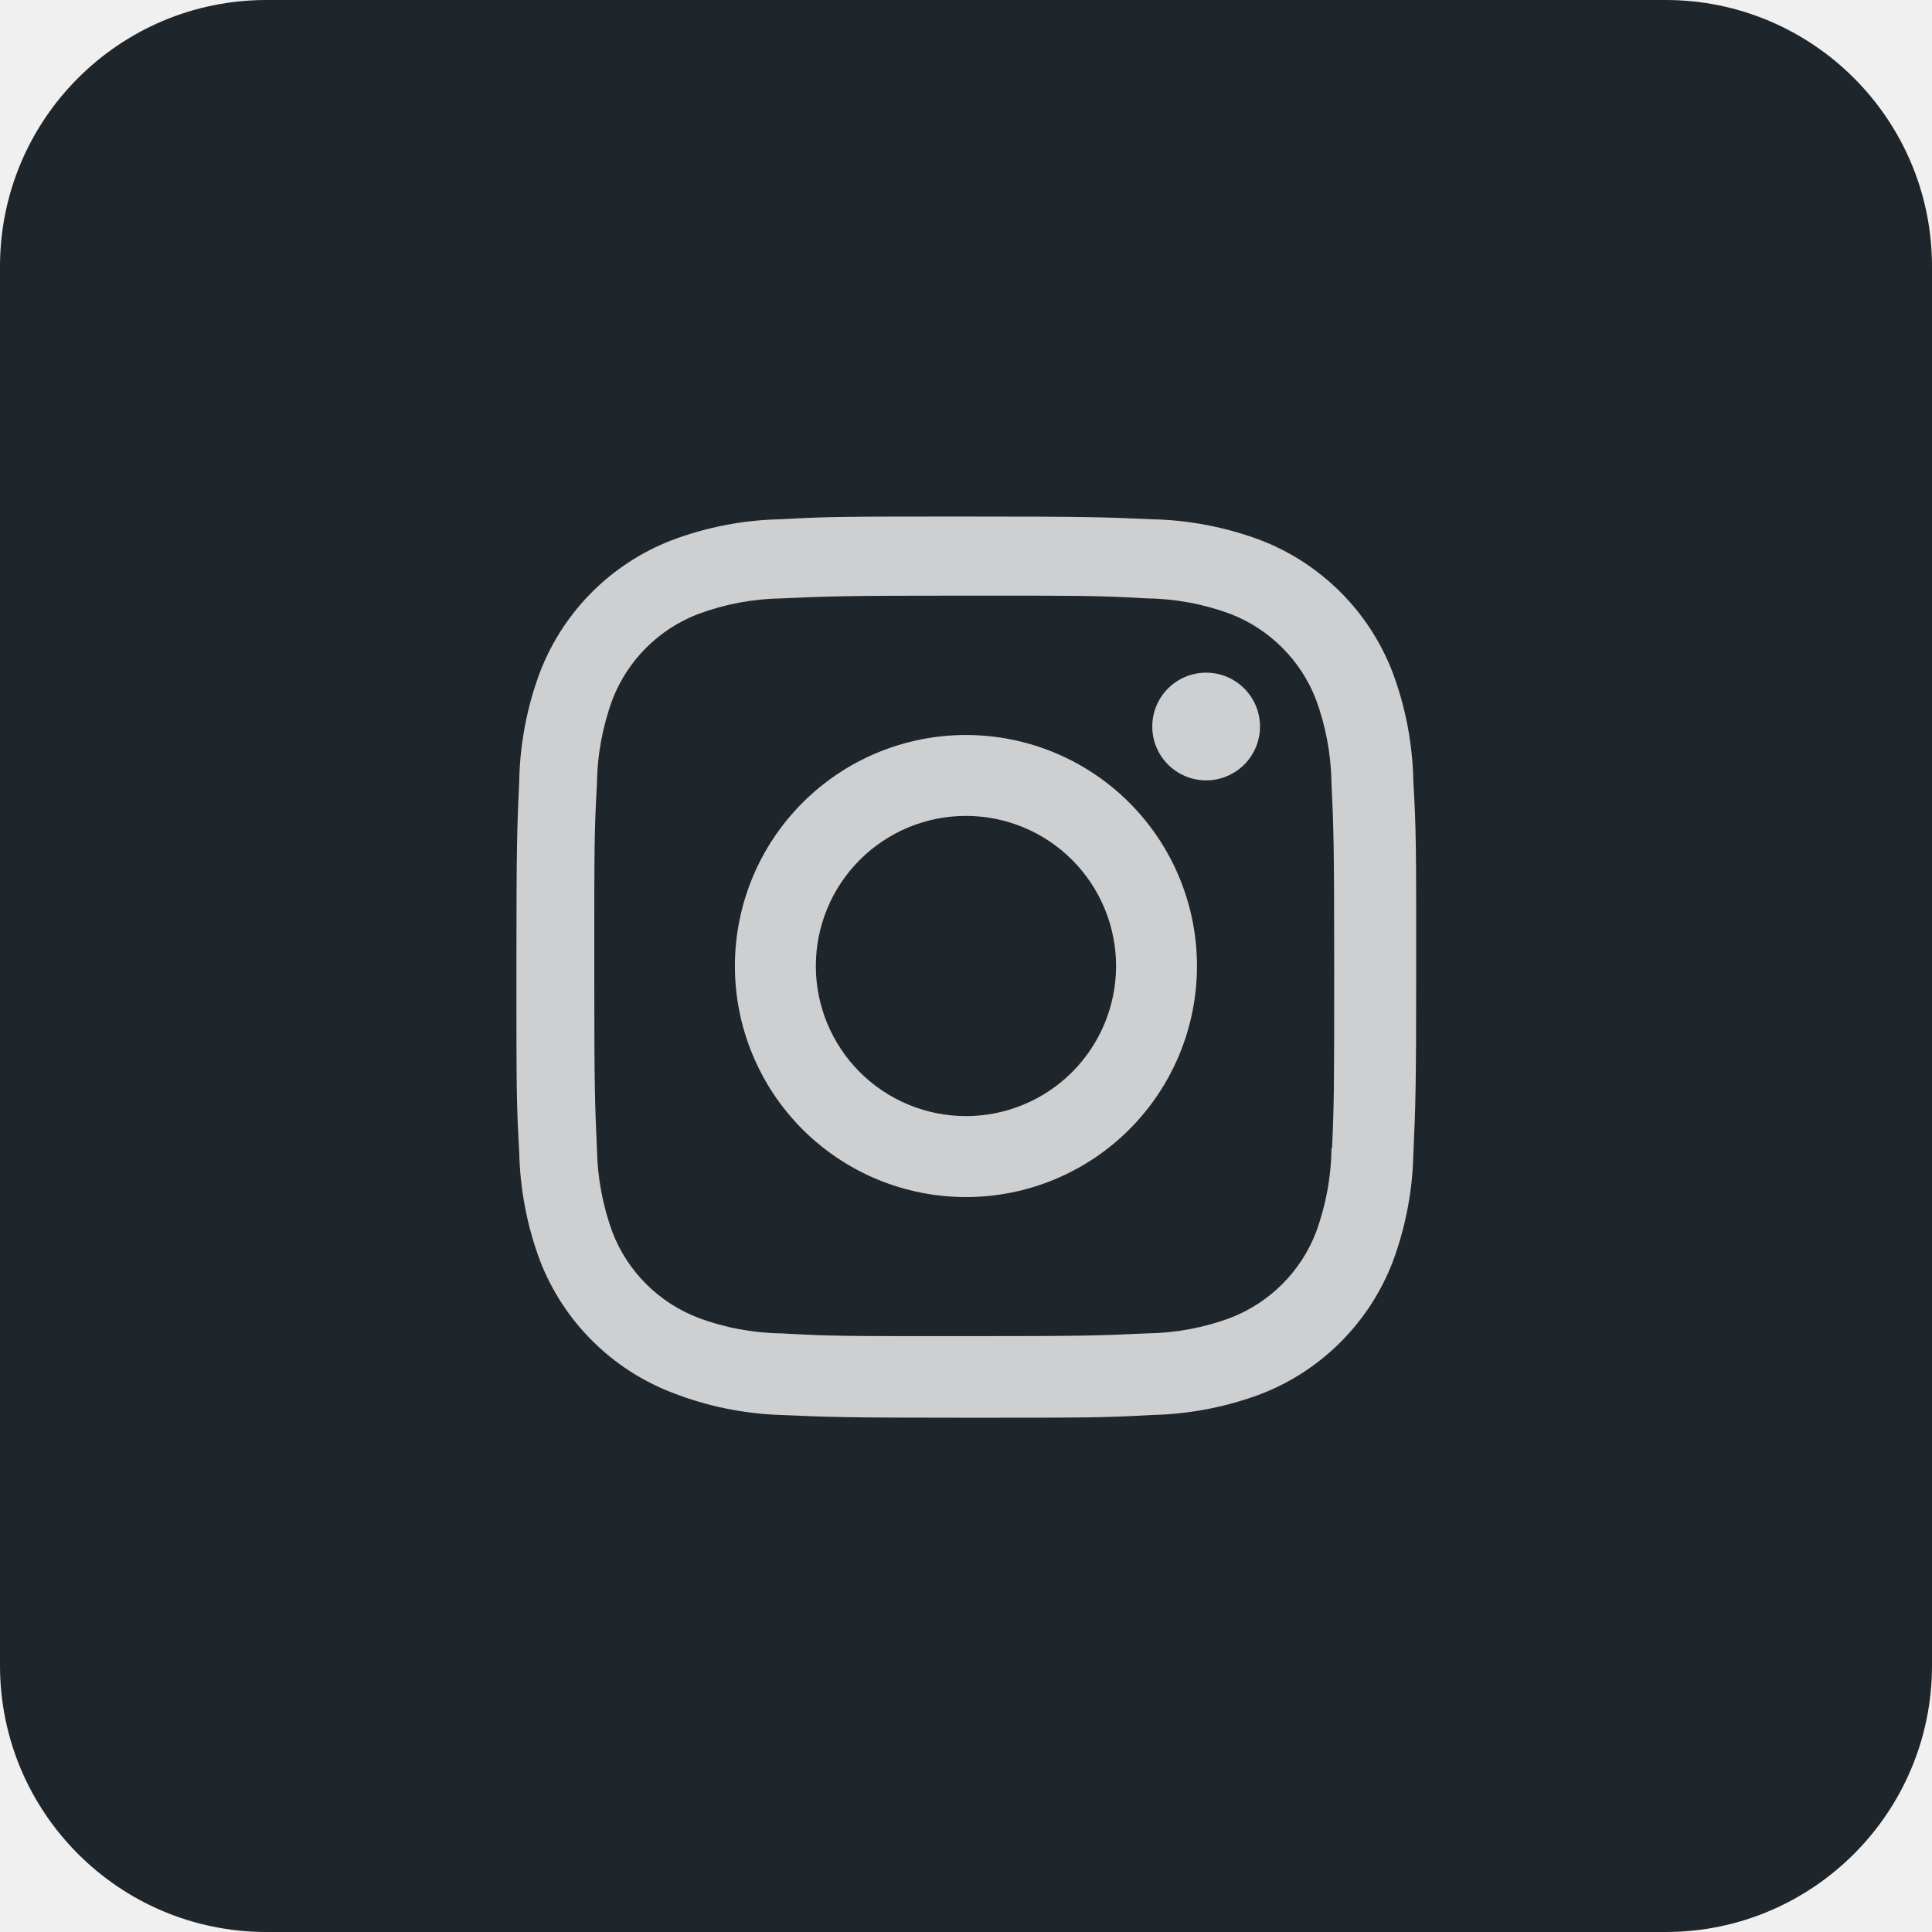
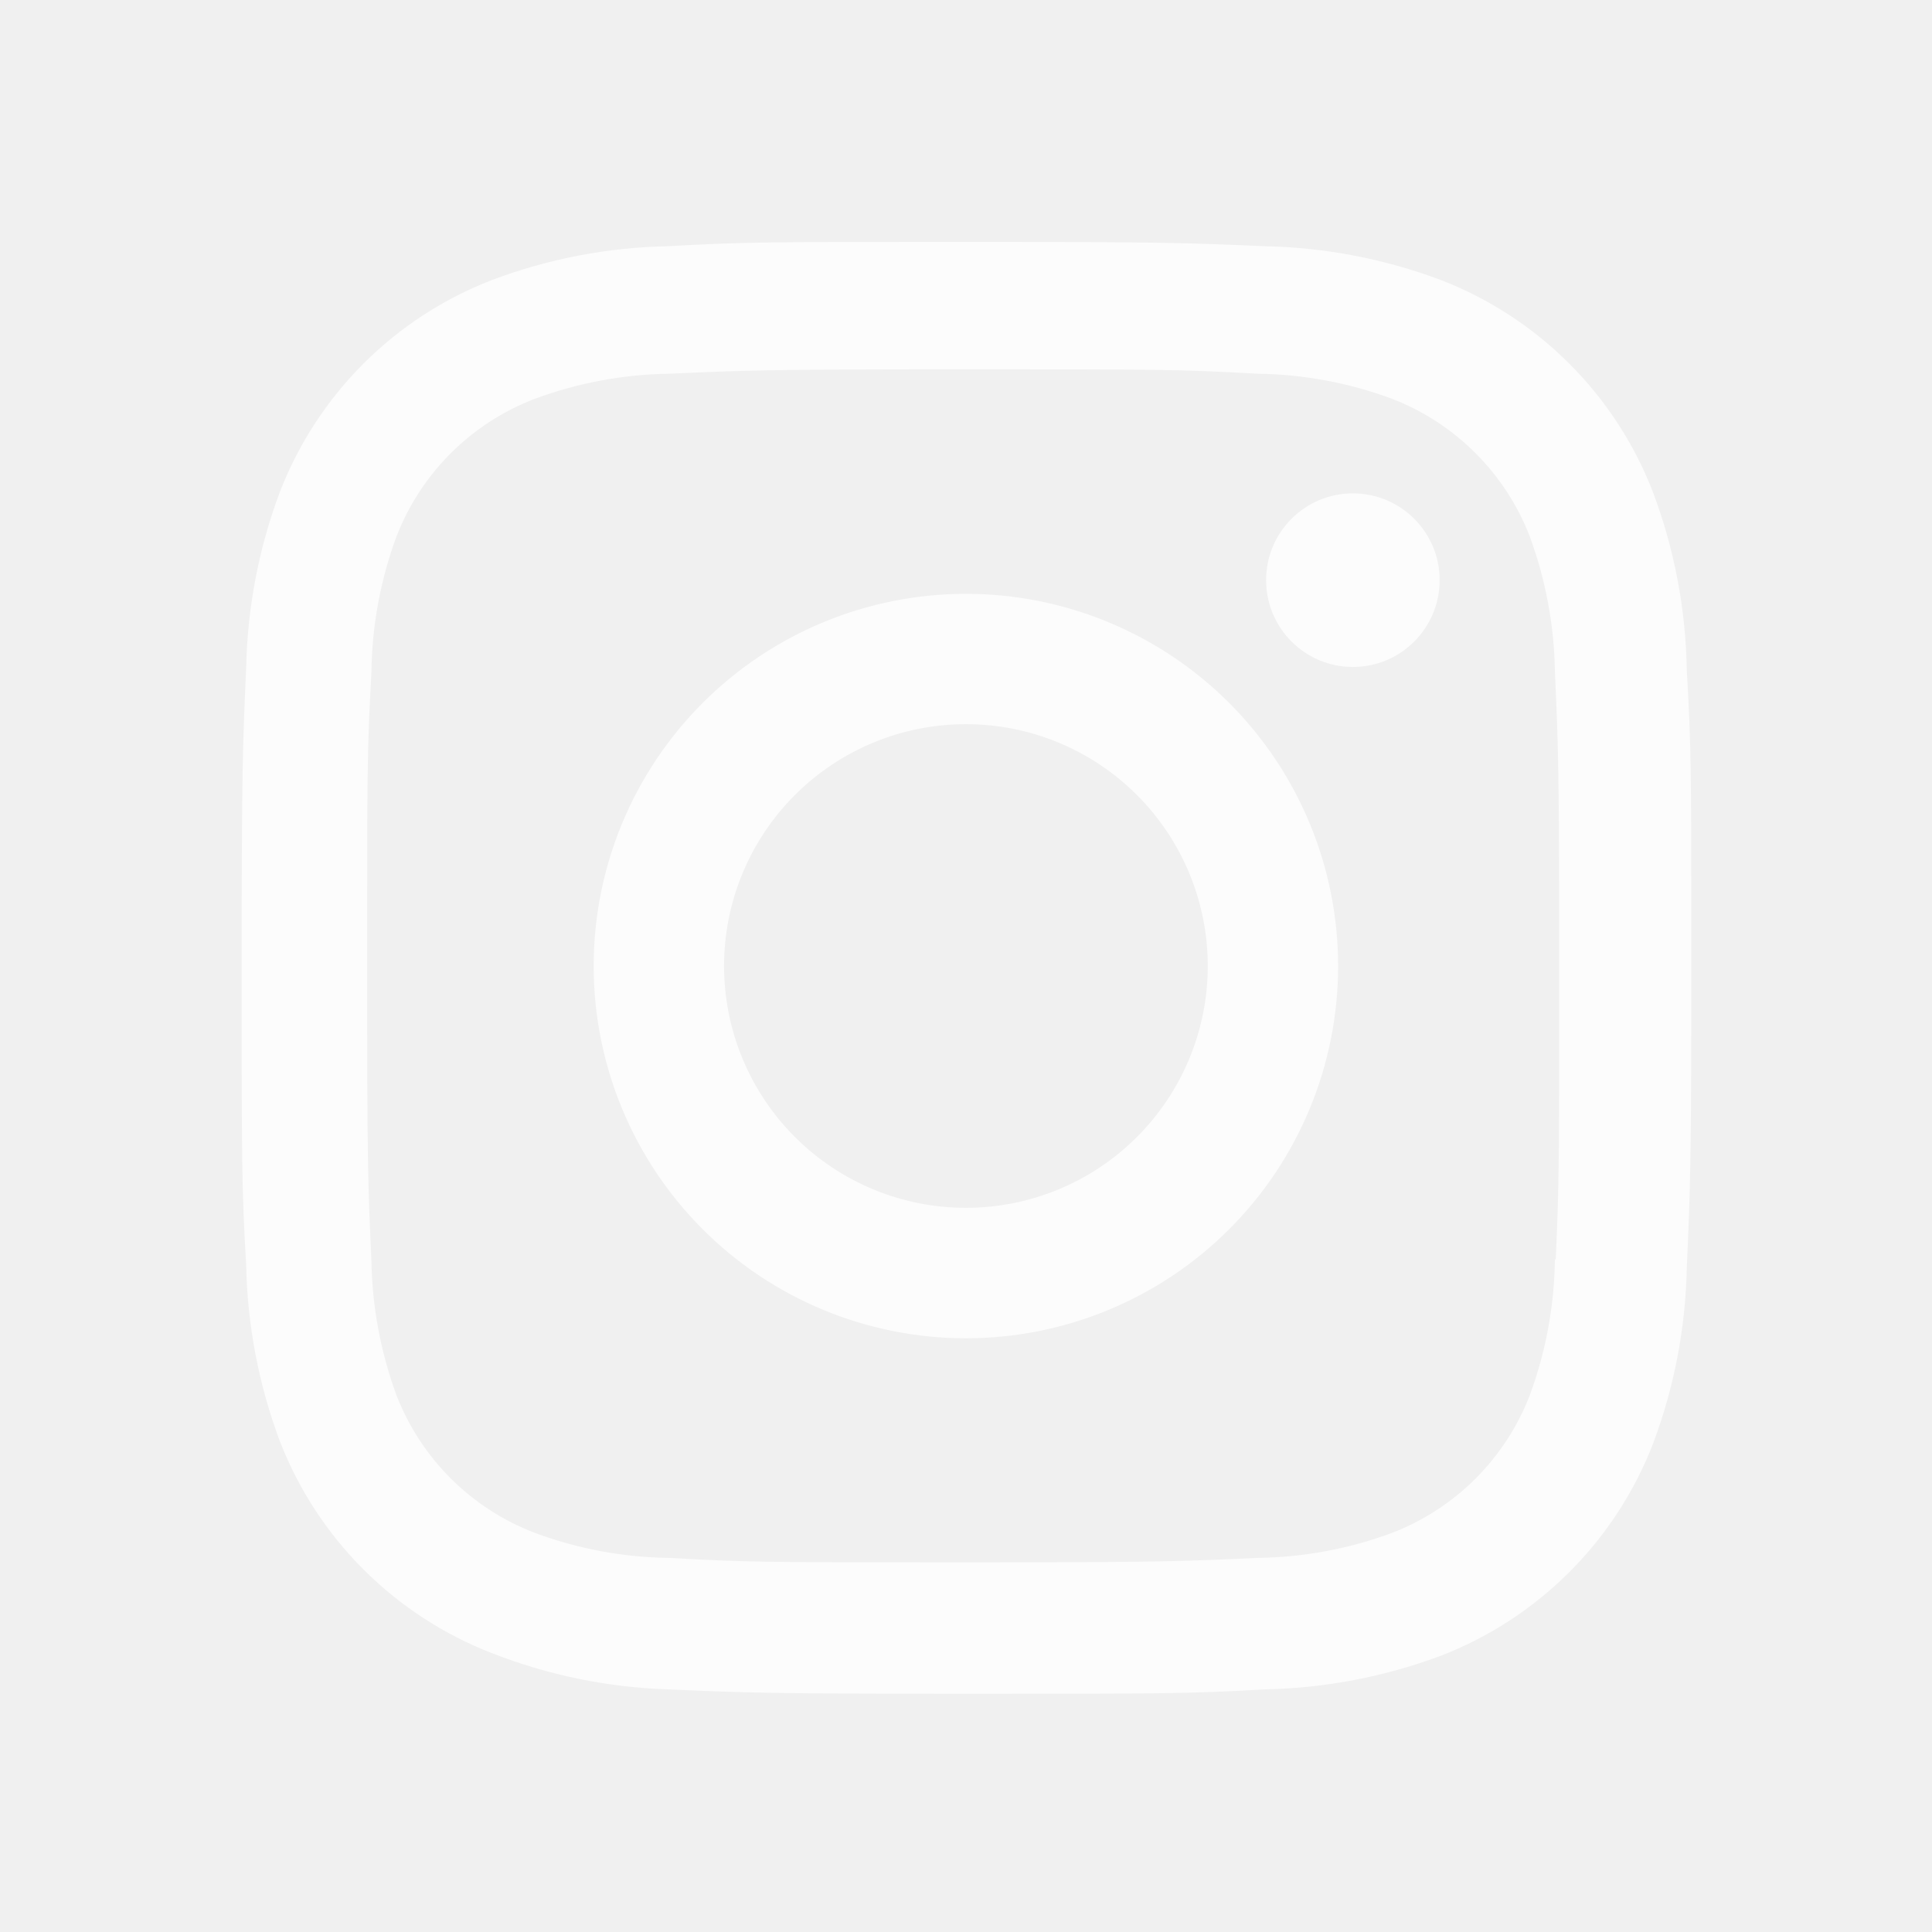
- <svg xmlns="http://www.w3.org/2000/svg" width="58" height="58" viewBox="0 0 58 58" fill="none">
-   <rect width="58" height="58" rx="8" fill="#1E252B" />
-   <path d="M28.998 22.065C27.159 22.065 25.395 22.796 24.094 24.097C22.793 25.398 22.062 27.162 22.062 29.001C22.062 30.841 22.793 32.605 24.094 33.906C25.395 35.207 27.159 35.937 28.998 35.937C30.838 35.937 32.602 35.207 33.903 33.906C35.204 32.605 35.934 30.841 35.934 29.001C35.934 27.162 35.204 25.398 33.903 24.097C32.602 22.796 30.838 22.065 28.998 22.065V22.065ZM28.998 33.506C27.803 33.506 26.657 33.031 25.812 32.186C24.967 31.341 24.492 30.195 24.492 29C24.492 27.805 24.967 26.659 25.812 25.814C26.657 24.969 27.803 24.494 28.998 24.494C30.194 24.494 31.34 24.969 32.185 25.814C33.03 26.659 33.505 27.805 33.505 29C33.505 30.195 33.03 31.341 32.185 32.186C31.34 33.031 30.194 33.506 28.998 33.506V33.506Z" fill="white" fill-opacity="0.78" />
-   <path d="M36.209 23.427C37.102 23.427 37.826 22.703 37.826 21.811C37.826 20.917 37.102 20.194 36.209 20.194C35.316 20.194 34.592 20.917 34.592 21.811C34.592 22.703 35.316 23.427 36.209 23.427Z" fill="white" fill-opacity="0.78" />
-   <path d="M41.8 20.166C41.452 19.27 40.922 18.455 40.242 17.776C39.561 17.096 38.747 16.565 37.85 16.218C36.8 15.825 35.692 15.611 34.571 15.588C33.127 15.525 32.669 15.507 29.006 15.507C25.343 15.507 24.873 15.507 23.441 15.588C22.321 15.61 21.213 15.823 20.165 16.218C19.268 16.565 18.453 17.095 17.773 17.775C17.093 18.455 16.562 19.27 16.215 20.166C15.821 21.216 15.609 22.325 15.587 23.445C15.523 24.888 15.503 25.346 15.503 29.01C15.503 32.673 15.503 33.14 15.587 34.575C15.61 35.697 15.821 36.804 16.215 37.856C16.563 38.753 17.094 39.567 17.775 40.247C18.455 40.926 19.27 41.457 20.166 41.804C21.213 42.214 22.321 42.442 23.444 42.479C24.889 42.542 25.346 42.561 29.009 42.561C32.672 42.561 33.142 42.561 34.574 42.479C35.695 42.456 36.803 42.244 37.853 41.85C38.75 41.503 39.564 40.972 40.244 40.292C40.924 39.612 41.455 38.798 41.803 37.901C42.197 36.851 42.408 35.744 42.431 34.622C42.495 33.179 42.515 32.721 42.515 29.057C42.515 25.392 42.515 24.927 42.431 23.492C42.413 22.355 42.2 21.23 41.8 20.166V20.166ZM39.972 34.464C39.963 35.329 39.805 36.185 39.506 36.996C39.281 37.58 38.936 38.109 38.494 38.551C38.051 38.993 37.521 39.338 36.938 39.563C36.136 39.861 35.288 40.018 34.433 40.029C33.008 40.095 32.606 40.112 28.952 40.112C25.295 40.112 24.922 40.112 23.47 40.029C22.614 40.019 21.767 39.861 20.966 39.563C20.381 39.339 19.849 38.995 19.404 38.553C18.96 38.111 18.614 37.581 18.387 36.996C18.093 36.194 17.935 35.348 17.921 34.493C17.857 33.068 17.841 32.666 17.841 29.012C17.841 25.356 17.841 24.983 17.921 23.529C17.931 22.666 18.088 21.81 18.387 20.999C18.845 19.815 19.782 18.884 20.966 18.431C21.768 18.134 22.614 17.976 23.47 17.964C24.896 17.9 25.297 17.882 28.952 17.882C32.608 17.882 32.983 17.882 34.433 17.964C35.289 17.975 36.136 18.133 36.938 18.431C37.521 18.656 38.051 19.001 38.493 19.444C38.936 19.886 39.281 20.416 39.506 20.999C39.801 21.801 39.959 22.648 39.972 23.502C40.037 24.929 40.053 25.329 40.053 28.985C40.053 32.639 40.053 33.032 39.989 34.466H39.972V34.464Z" fill="white" fill-opacity="0.78" />
+ <svg xmlns="http://www.w3.org/2000/svg" width="36" height="36" viewBox="0 0 36 36" fill="none">
+   <path d="M17.998 11.065C16.159 11.065 14.395 11.796 13.094 13.097C11.793 14.398 11.062 16.162 11.062 18.001C11.062 19.841 11.793 21.605 13.094 22.906C14.395 24.207 16.159 24.937 17.998 24.937C19.838 24.937 21.602 24.207 22.903 22.906C24.204 21.605 24.934 19.841 24.934 18.001C24.934 16.162 24.204 14.398 22.903 13.097C21.602 11.796 19.838 11.065 17.998 11.065ZM17.998 22.506C16.803 22.506 15.657 22.031 14.812 21.186C13.967 20.341 13.492 19.195 13.492 18C13.492 16.805 13.967 15.659 14.812 14.814C15.657 13.969 16.803 13.494 17.998 13.494C19.194 13.494 20.34 13.969 21.185 14.814C22.03 15.659 22.505 16.805 22.505 18C22.505 19.195 22.03 20.341 21.185 21.186C20.34 22.031 19.194 22.506 17.998 22.506Z" fill="white" fill-opacity="0.78" />
+   <path d="M25.209 12.428C26.102 12.428 26.826 11.704 26.826 10.81C26.826 9.917 26.102 9.193 25.209 9.193C24.316 9.193 23.592 9.917 23.592 10.81C23.592 11.704 24.316 12.428 25.209 12.428Z" fill="white" fill-opacity="0.78" />
+   <path d="M30.799 9.166C30.452 8.27 29.922 7.455 29.241 6.776C28.561 6.096 27.747 5.565 26.85 5.218C25.8 4.824 24.692 4.611 23.571 4.588C22.127 4.525 21.669 4.507 18.006 4.507C14.343 4.507 13.873 4.507 12.441 4.588C11.321 4.61 10.213 4.823 9.165 5.218C8.268 5.565 7.453 6.095 6.773 6.775C6.093 7.455 5.562 8.269 5.215 9.166C4.821 10.216 4.609 11.325 4.587 12.445C4.522 13.888 4.503 14.346 4.503 18.01C4.503 21.673 4.503 22.14 4.587 23.575C4.609 24.697 4.821 25.804 5.215 26.856C5.563 27.753 6.094 28.567 6.775 29.247C7.455 29.926 8.27 30.457 9.166 30.804C10.213 31.214 11.321 31.442 12.444 31.479C13.889 31.542 14.346 31.561 18.009 31.561C21.672 31.561 22.142 31.561 23.574 31.479C24.695 31.456 25.803 31.244 26.853 30.851C27.75 30.503 28.564 29.972 29.244 29.292C29.924 28.612 30.455 27.798 30.802 26.901C31.197 25.851 31.409 24.744 31.431 23.622C31.495 22.179 31.515 21.721 31.515 18.057C31.515 14.392 31.515 13.927 31.431 12.492C31.413 11.355 31.2 10.23 30.799 9.166ZM28.973 23.464C28.963 24.329 28.805 25.185 28.506 25.996C28.281 26.58 27.936 27.109 27.494 27.552C27.051 27.994 26.521 28.338 25.938 28.563C25.136 28.861 24.288 29.018 23.433 29.029C22.008 29.095 21.606 29.112 17.952 29.112C14.295 29.112 13.921 29.112 12.47 29.029C11.614 29.019 10.768 28.861 9.966 28.563C9.381 28.339 8.848 27.995 8.404 27.553C7.96 27.111 7.614 26.581 7.387 25.996C7.093 25.194 6.935 24.348 6.921 23.493C6.856 22.068 6.841 21.666 6.841 18.012C6.841 14.356 6.841 13.983 6.921 12.529C6.931 11.665 7.088 10.81 7.387 9.999C7.845 8.815 8.782 7.884 9.966 7.431C10.768 7.134 11.614 6.976 12.47 6.964C13.896 6.9 14.296 6.882 17.952 6.882C21.608 6.882 21.983 6.882 23.433 6.964C24.289 6.975 25.136 7.133 25.938 7.431C26.521 7.656 27.051 8.001 27.493 8.443C27.936 8.886 28.281 9.416 28.506 9.999C28.801 10.801 28.959 11.648 28.973 12.502C29.037 13.929 29.053 14.329 29.053 17.985C29.053 21.639 29.053 22.032 28.989 23.466H28.973V23.464Z" fill="white" fill-opacity="0.78" />
</svg>
